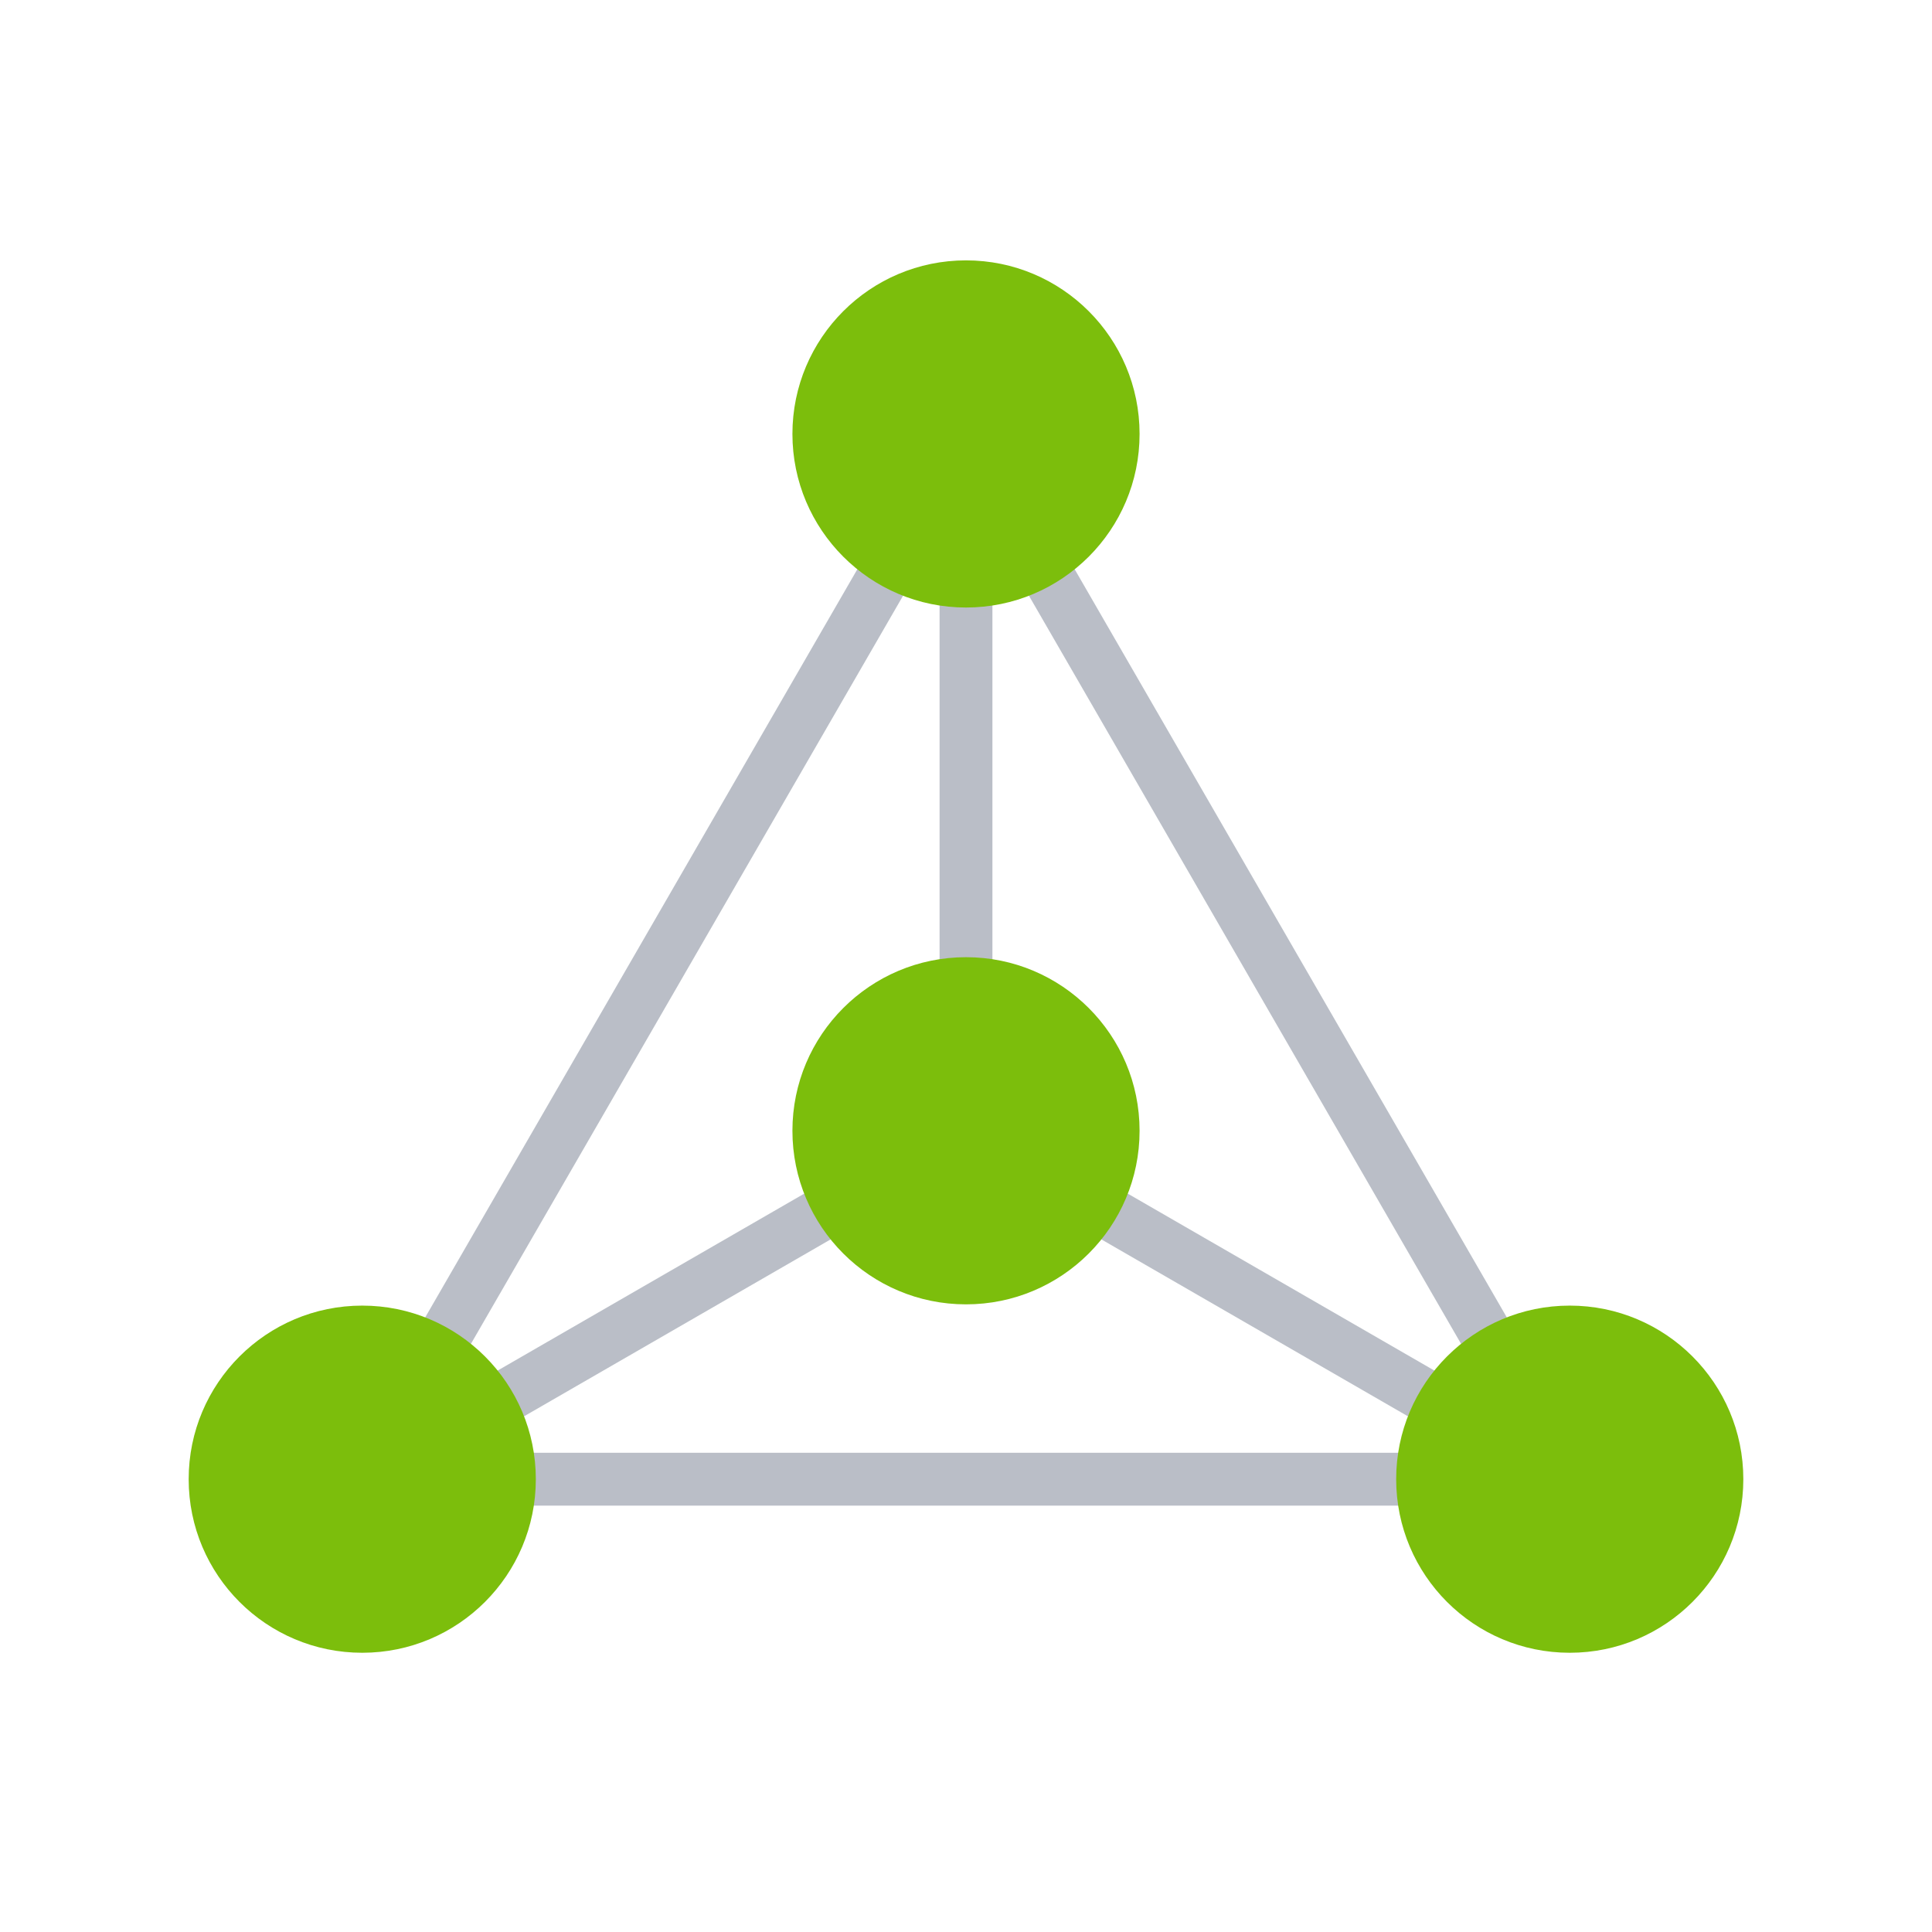
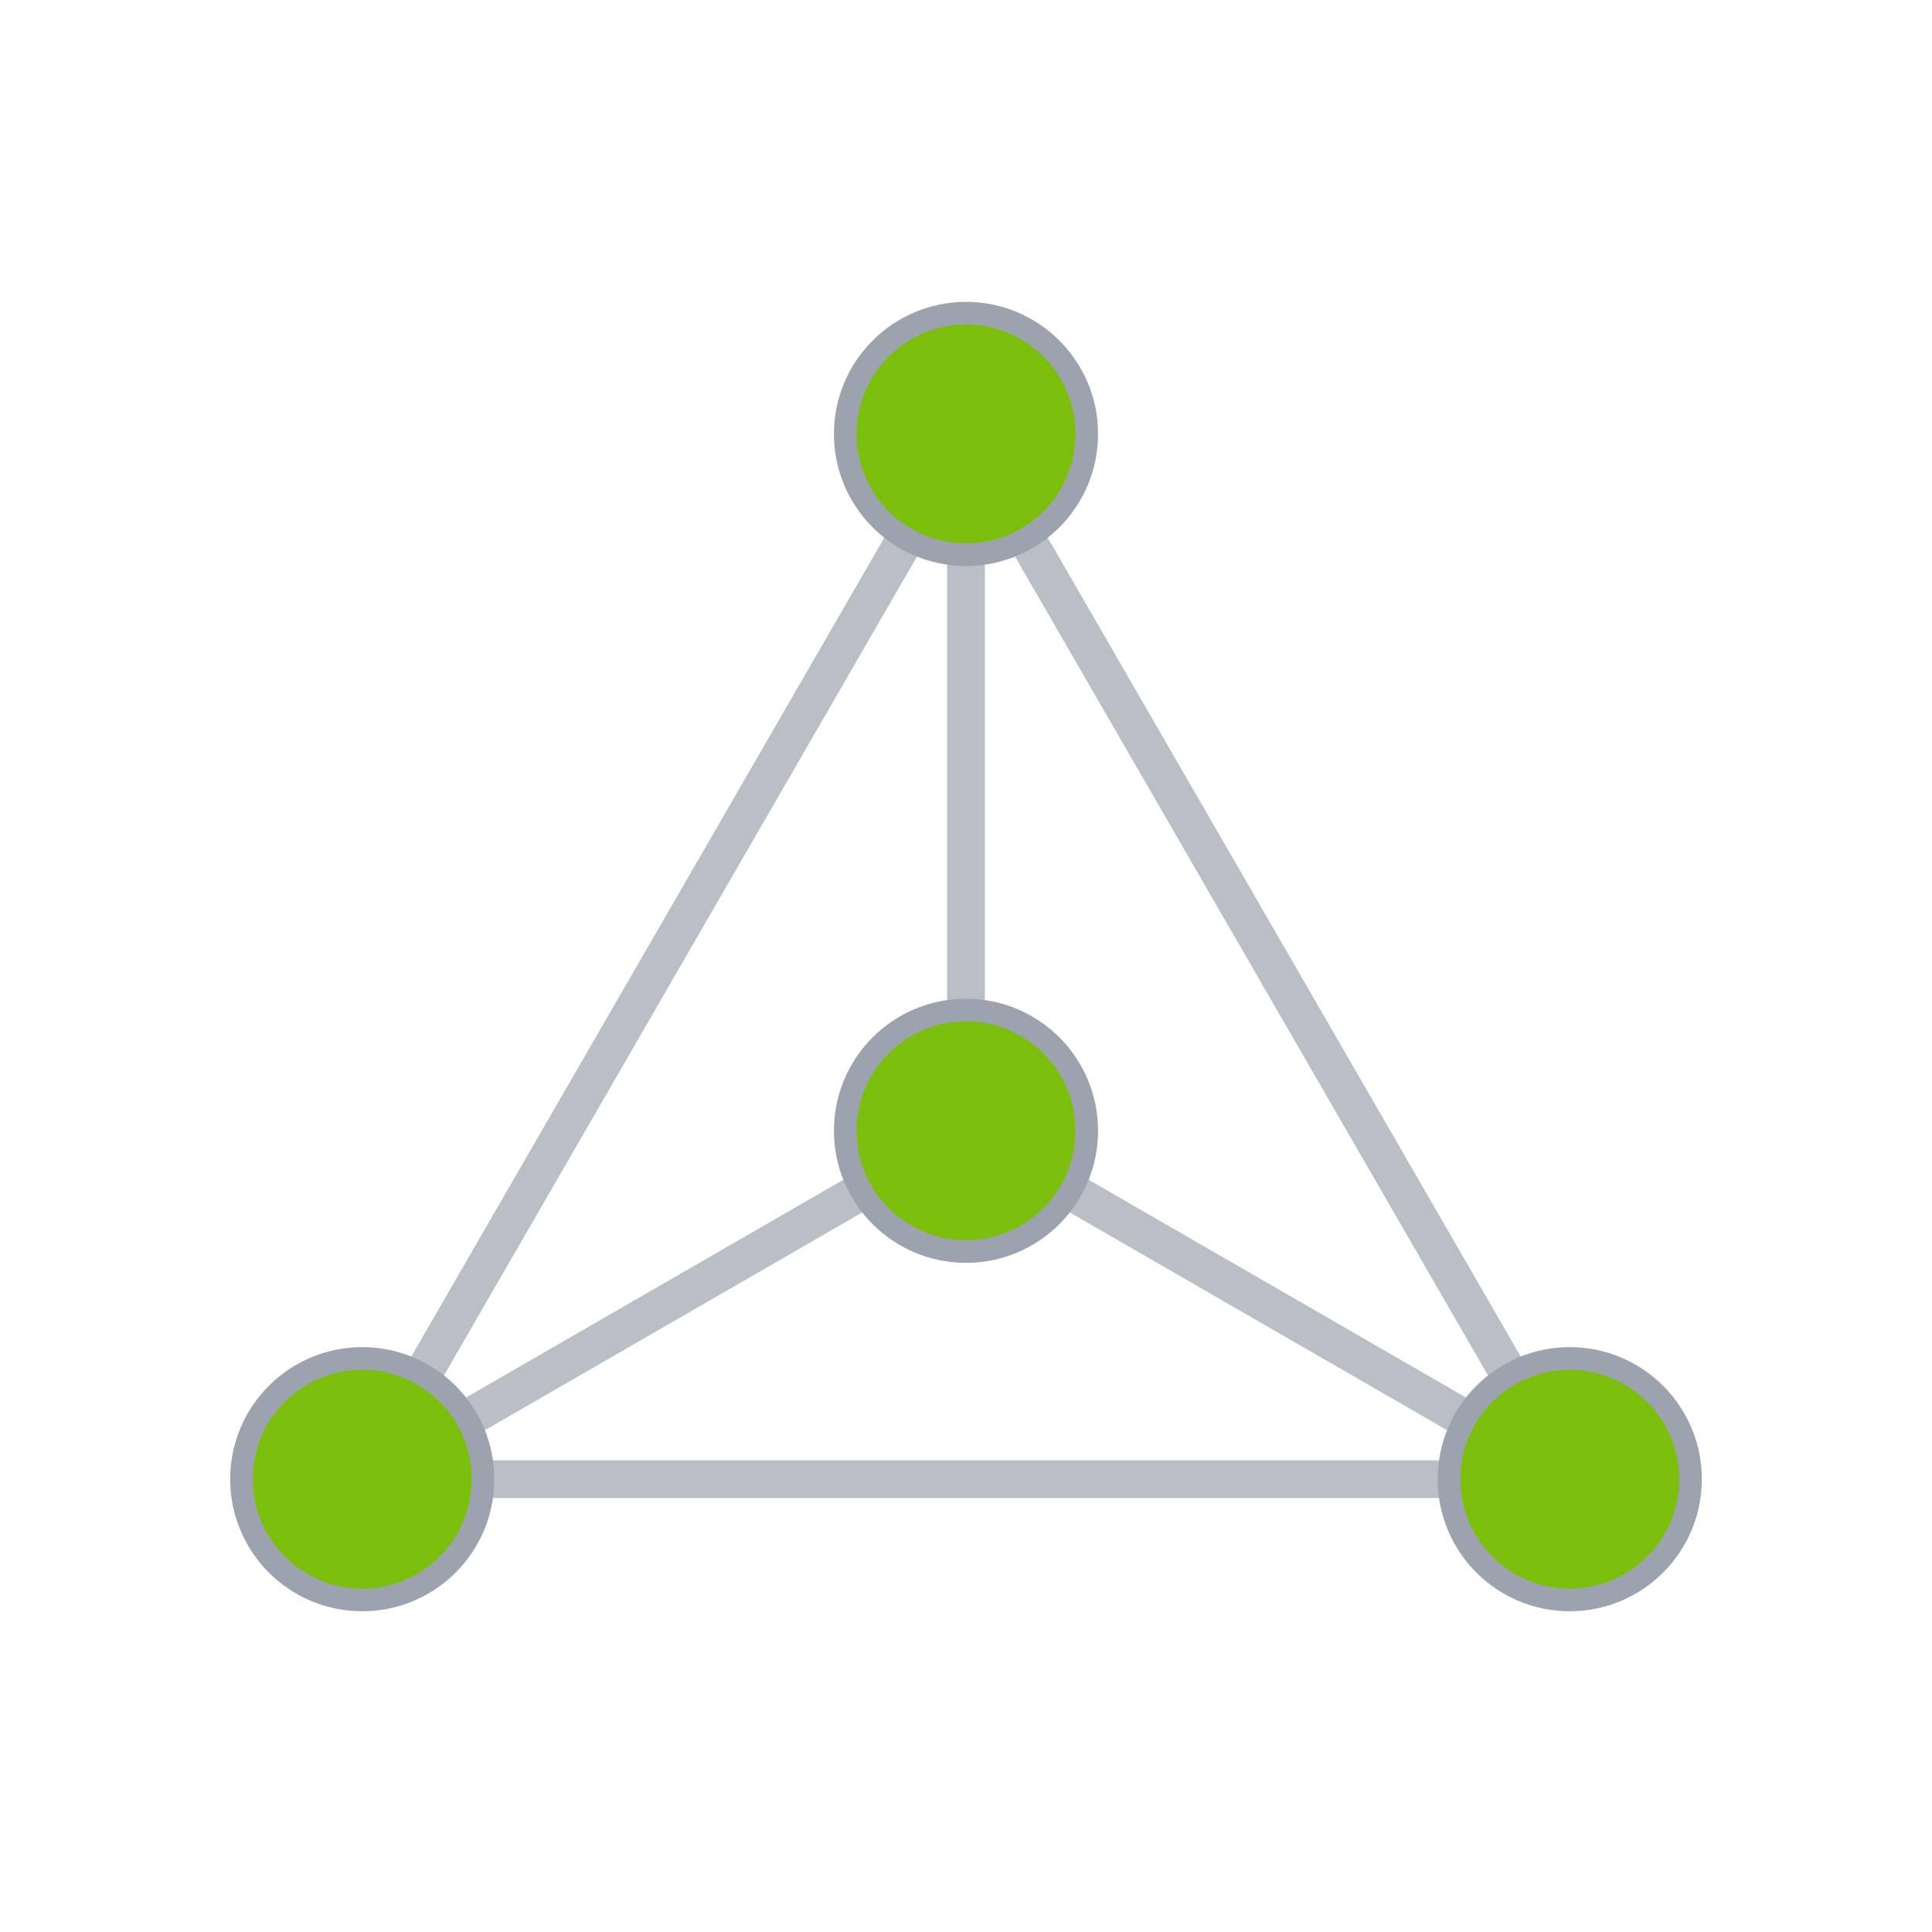
<svg xmlns="http://www.w3.org/2000/svg" width="512" height="512" viewBox="0 0 512 512">
  <defs>
    <style>
-       .edge { stroke: #9CA3AF; stroke-width: 14; stroke-linecap: round; opacity: 0.7; }
-       .node { fill: #7CBE0C; }
+       .edge {
+         stroke: #9CA3AF;
+         stroke-width: 10;
+         stroke-linecap: round;
+         opacity: 0.7;
+       }
+       .node {
+         fill: #7CBE0C;
+         stroke: #9CA3AF;
+         stroke-width: 6;
+       }
    </style>
  </defs>
  <line class="edge" x1="96" y1="392" x2="416" y2="392" />
  <line class="edge" x1="416" y1="392" x2="256" y2="115" />
  <line class="edge" x1="256" y1="115" x2="96" y2="392" />
  <line class="edge" x1="256" y1="299.667" x2="256" y2="115" />
  <line class="edge" x1="256" y1="299.667" x2="96" y2="392" />
  <line class="edge" x1="256" y1="299.667" x2="416" y2="392" />
-   <circle class="node" cx="256" cy="115" r="46" />
-   <circle class="node" cx="96" cy="392" r="46" />
-   <circle class="node" cx="416" cy="392" r="46" />
-   <circle class="node" cx="256" cy="299.667" r="46" />
+   <circle class="node" cx="256" cy="115" r="32" />
+   <circle class="node" cx="96" cy="392" r="32" />
+   <circle class="node" cx="416" cy="392" r="32" />
+   <circle class="node" cx="256" cy="299.667" r="32" />
</svg>
